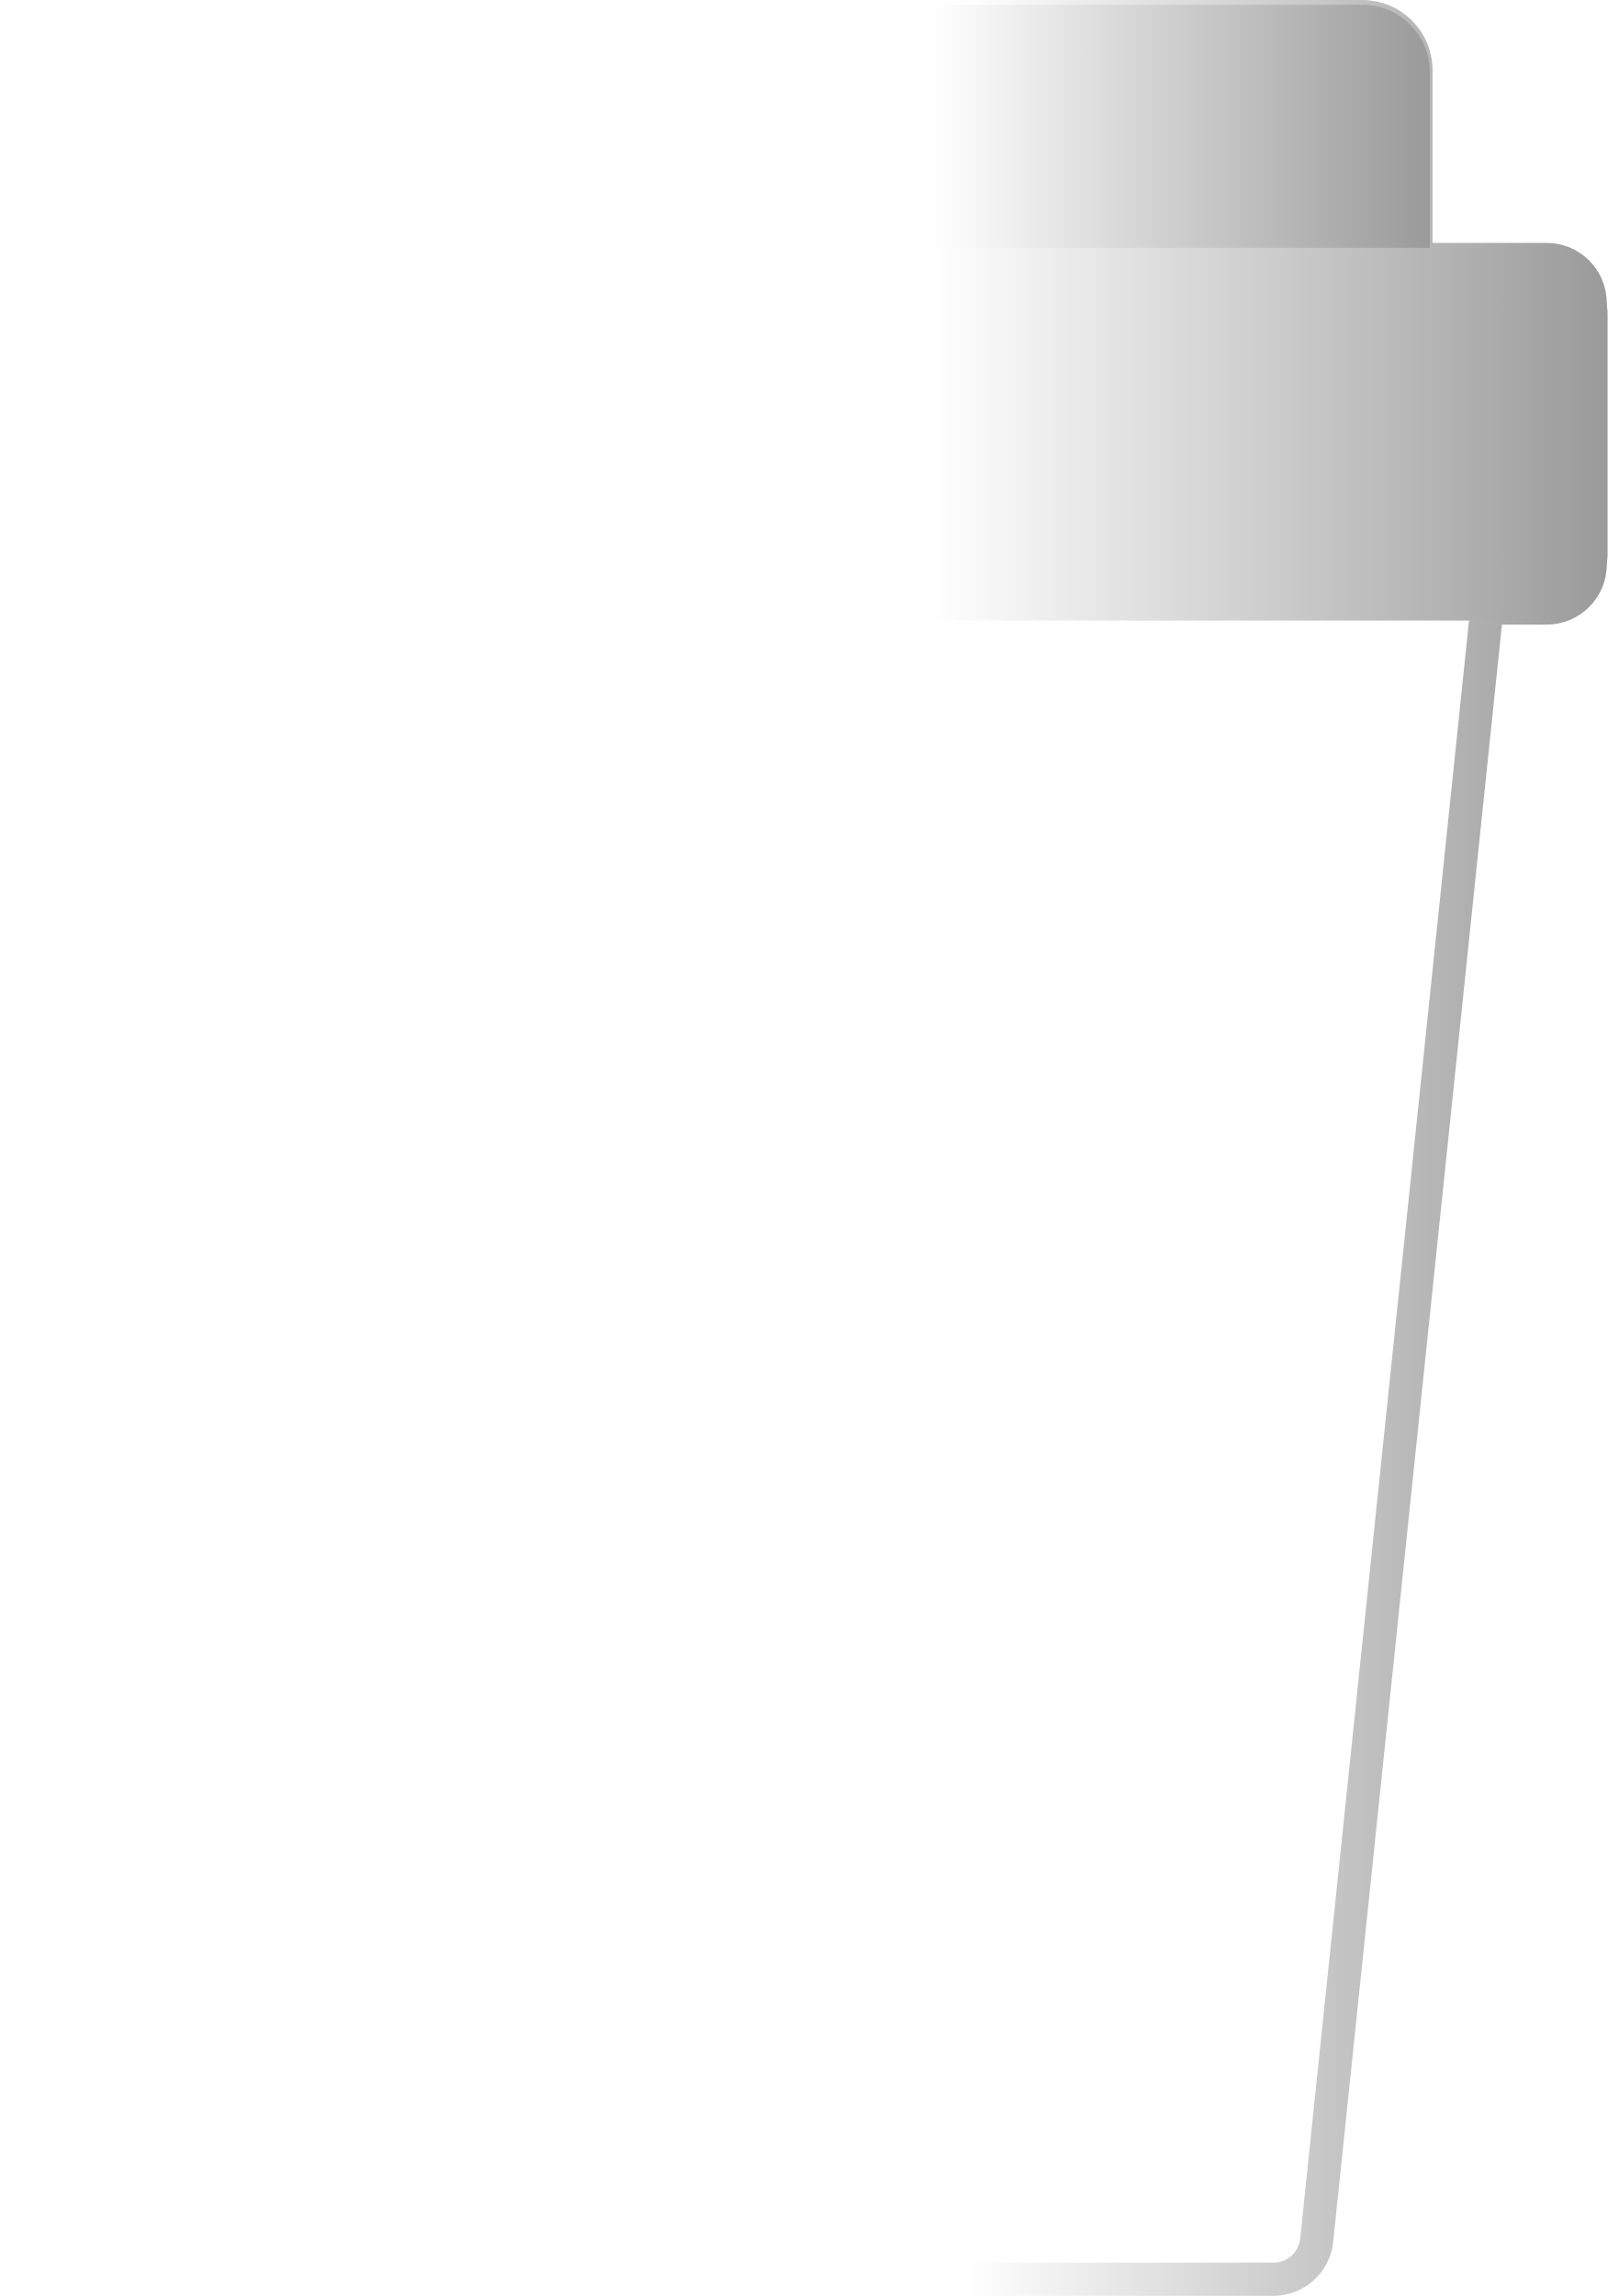
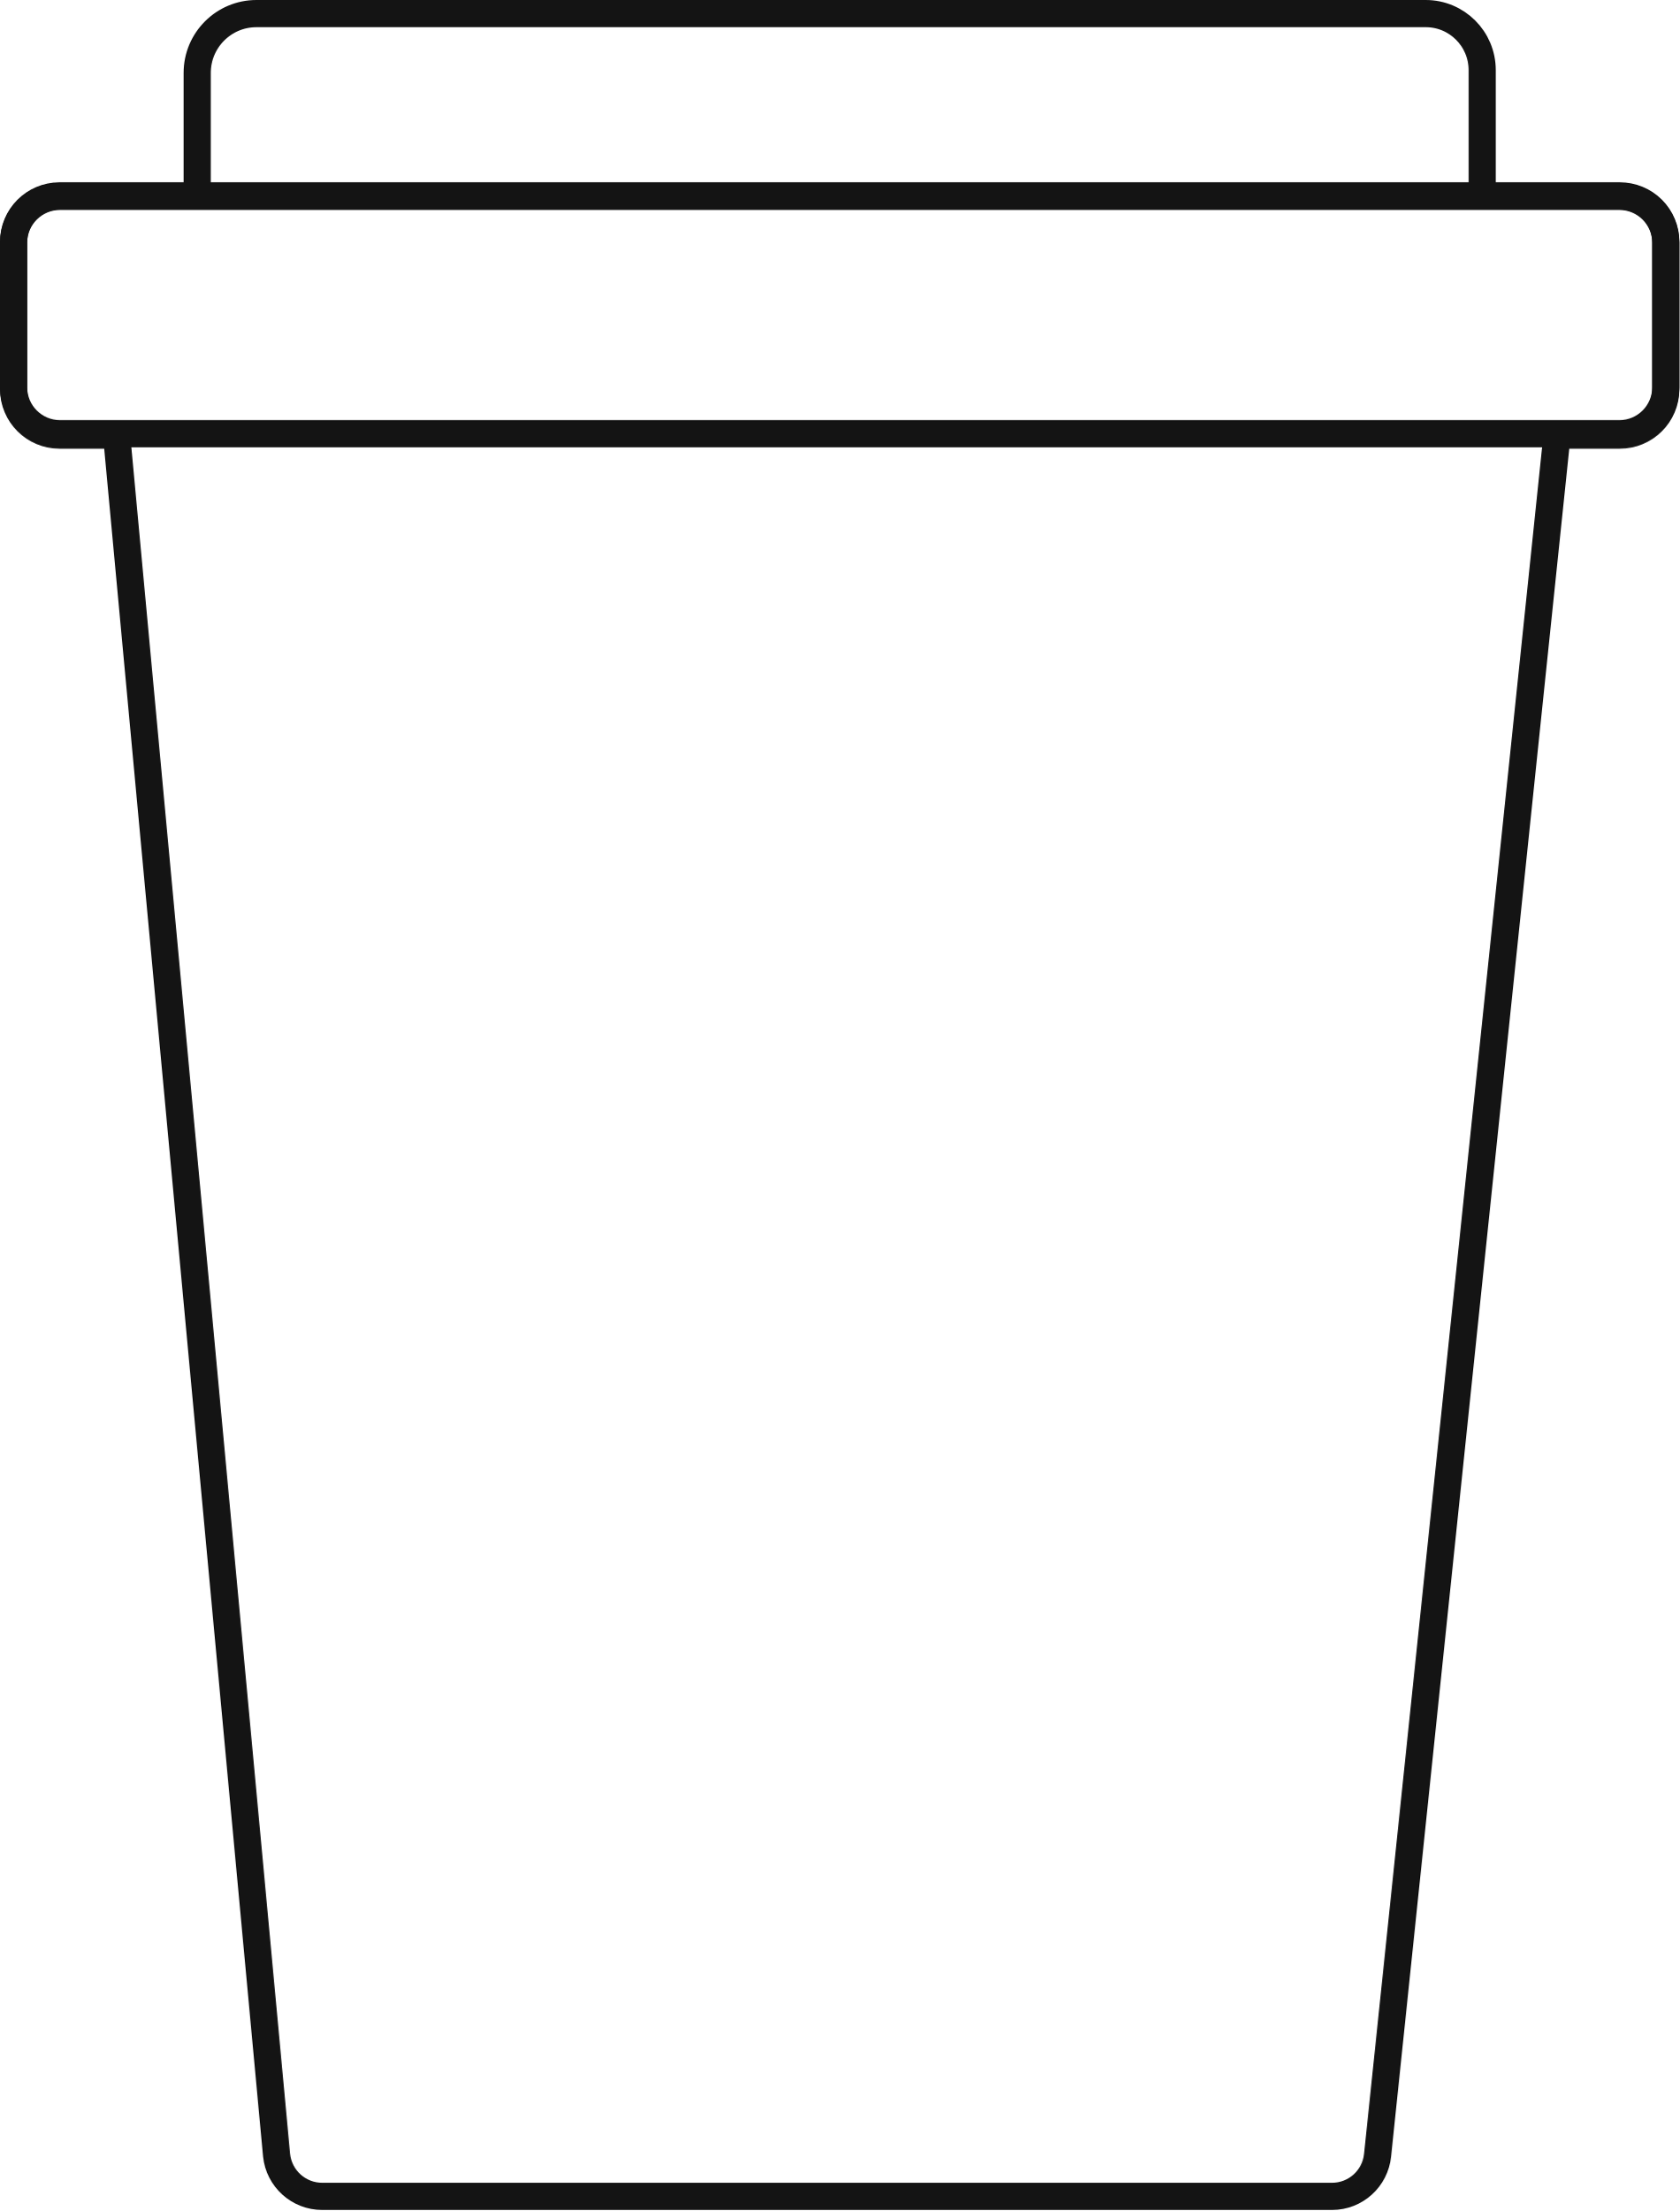
- <svg xmlns="http://www.w3.org/2000/svg" xmlns:xlink="http://www.w3.org/1999/xlink" id="Слой_1" data-name="Слой 1" viewBox="0 0 436.39 623.21">
+ <svg xmlns="http://www.w3.org/2000/svg" id="Слой_1" data-name="Слой 1" viewBox="0 0 432.67 569.21">
  <defs>
-     <style>.cls-1,.cls-2{fill:none;stroke-miterlimit:10;}.cls-1{stroke:#fffbfc;stroke-width:6px;}.cls-2{stroke-width:9px;stroke:url(#Безымянный_градиент_25);}.cls-3{fill:url(#Безымянный_градиент_25-2);}.cls-4{fill:url(#Безымянный_градиент_14);}</style>
-     <linearGradient id="Безымянный_градиент_25" x1="196.37" y1="288.17" x2="631.04" y2="288.17" gradientUnits="userSpaceOnUse">
-       <stop offset="0" stop-color="#fff" />
-       <stop offset="0.6" stop-color="#fff" />
-       <stop offset="1" stop-color="#9b9a9a" />
-     </linearGradient>
-     <linearGradient id="Безымянный_градиент_25-2" x1="50.82" y1="43.78" x2="388.11" y2="43.78" xlink:href="#Безымянный_градиент_25" />
-     <linearGradient id="Безымянный_градиент_14" y1="117.85" x2="436.39" y2="117.85" gradientUnits="userSpaceOnUse">
-       <stop offset="0" stop-color="#fff" />
-       <stop offset="0.58" stop-color="#fff" />
-       <stop offset="1" stop-color="#9b9a9a" />
-     </linearGradient>
+     <style>.cls-1{fill:none;stroke:#141414;stroke-miterlimit:10;stroke-width:7px;}</style>
  </defs>
-   <line class="cls-1" x1="53.3" y1="70.45" x2="384.37" y2="70.45" />
-   <line class="cls-1" x1="27.57" y1="165.05" x2="403.65" y2="165.05" />
+   <line class="cls-1" x1="50.8" y1="50.45" x2="381.87" y2="50.45" />
  <g id="coffee-cup-20-coffee-cup-20">
-     <path class="cls-2" d="M614.71,47H579.24V-4.37a14.56,14.56,0,0,0-14.56-14.56H263.45A15.28,15.28,0,0,0,248.17-3.65V47H212.7a11.84,11.84,0,0,0-11.84,11.84v70.94a11.83,11.83,0,0,0,11.83,11.83h14.73l41.22,443a11.82,11.82,0,0,0,11.76,10.62H540.56a11.8,11.8,0,0,0,11.73-10.62l46.23-443h16.19a11.83,11.83,0,0,0,11.83-11.83V58.85A11.83,11.83,0,0,0,614.71,47Z" transform="translate(-194.87 23.43)" />
+     <path class="cls-1" d="M606,111.19H570.57V78.8A14.56,14.56,0,0,0,556,64.24H254.78A15.28,15.28,0,0,0,239.5,79.52v31.67H204A11.84,11.84,0,0,0,192.2,123V161A11.83,11.83,0,0,0,204,172.79h14.73l41.22,443a11.82,11.82,0,0,0,11.76,10.62H531.89a11.8,11.8,0,0,0,11.73-10.62l46.23-443H606A11.83,11.83,0,0,0,617.87,161V123A11.83,11.83,0,0,0,606,111.19Z" transform="translate(-188.7 -60.74)" />
  </g>
-   <rect class="cls-3" x="50.82" y="1.29" width="337.29" height="84.98" rx="18.32" ry="18.32" />
-   <rect class="cls-4" y="67.27" width="436.39" height="101.17" rx="18.32" ry="18.32" />
+   <rect class="cls-1" x="3.5" y="50.57" width="425.67" height="61.13" rx="11.97" ry="11.97" />
</svg>
